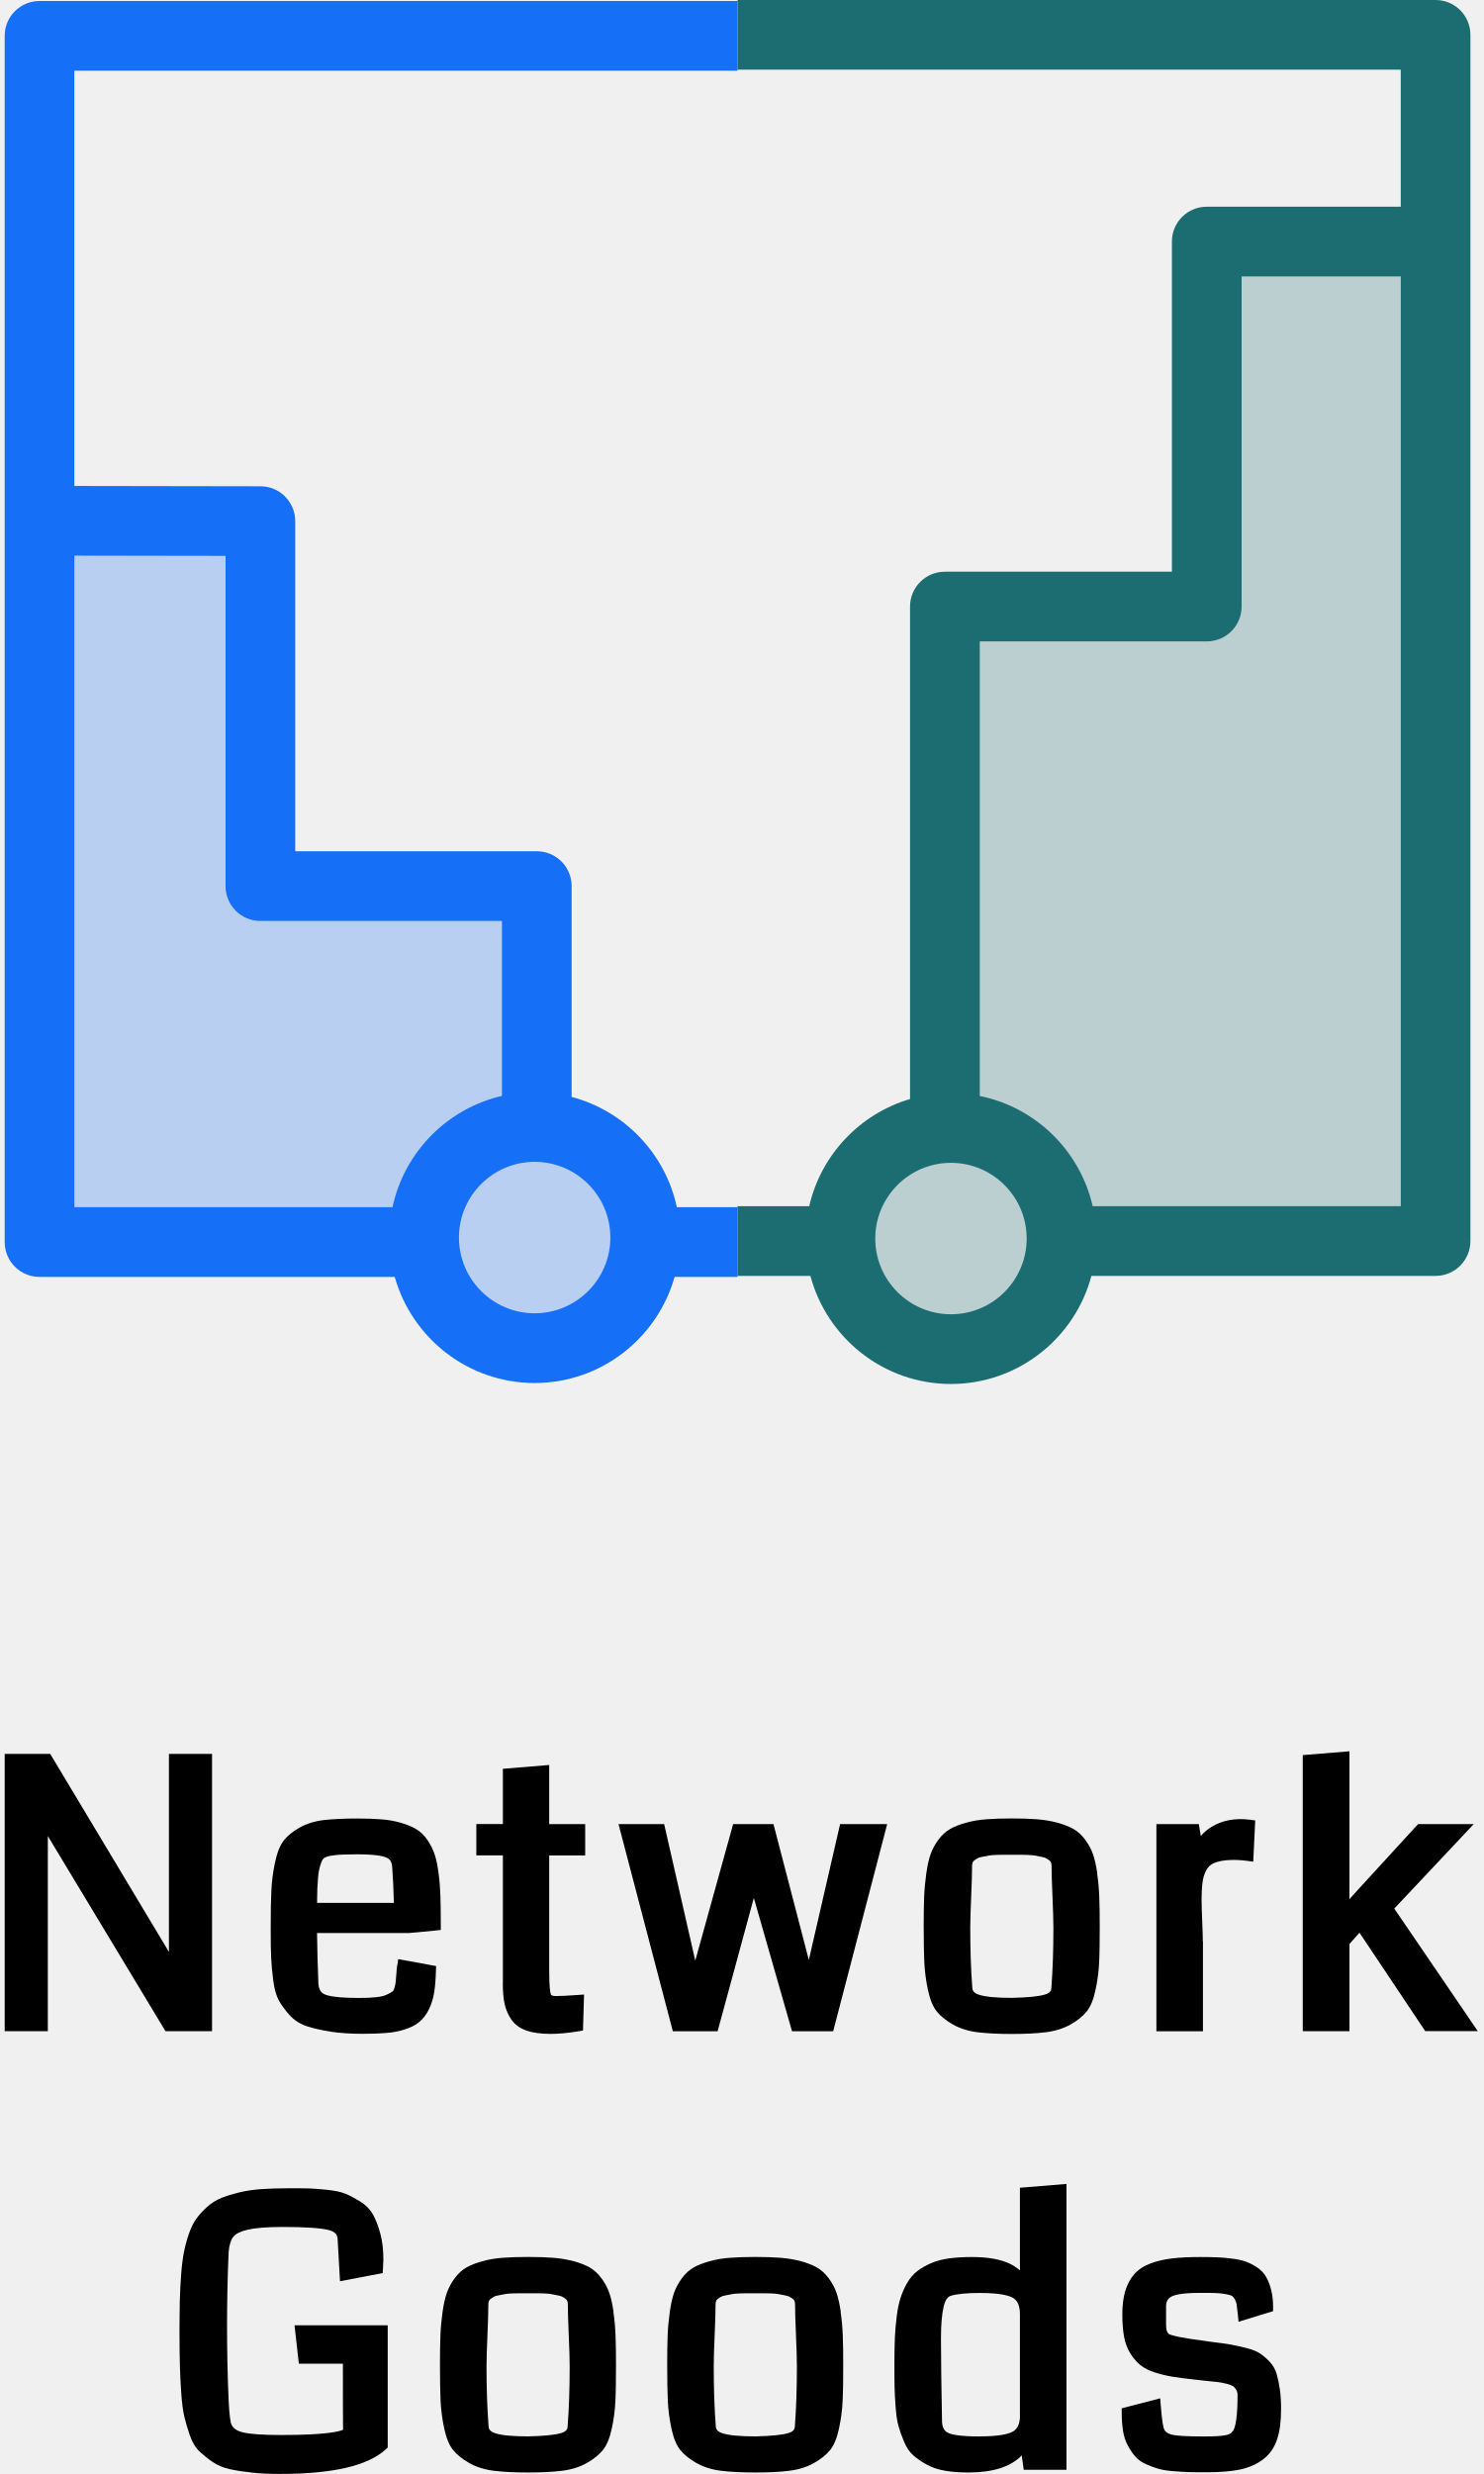
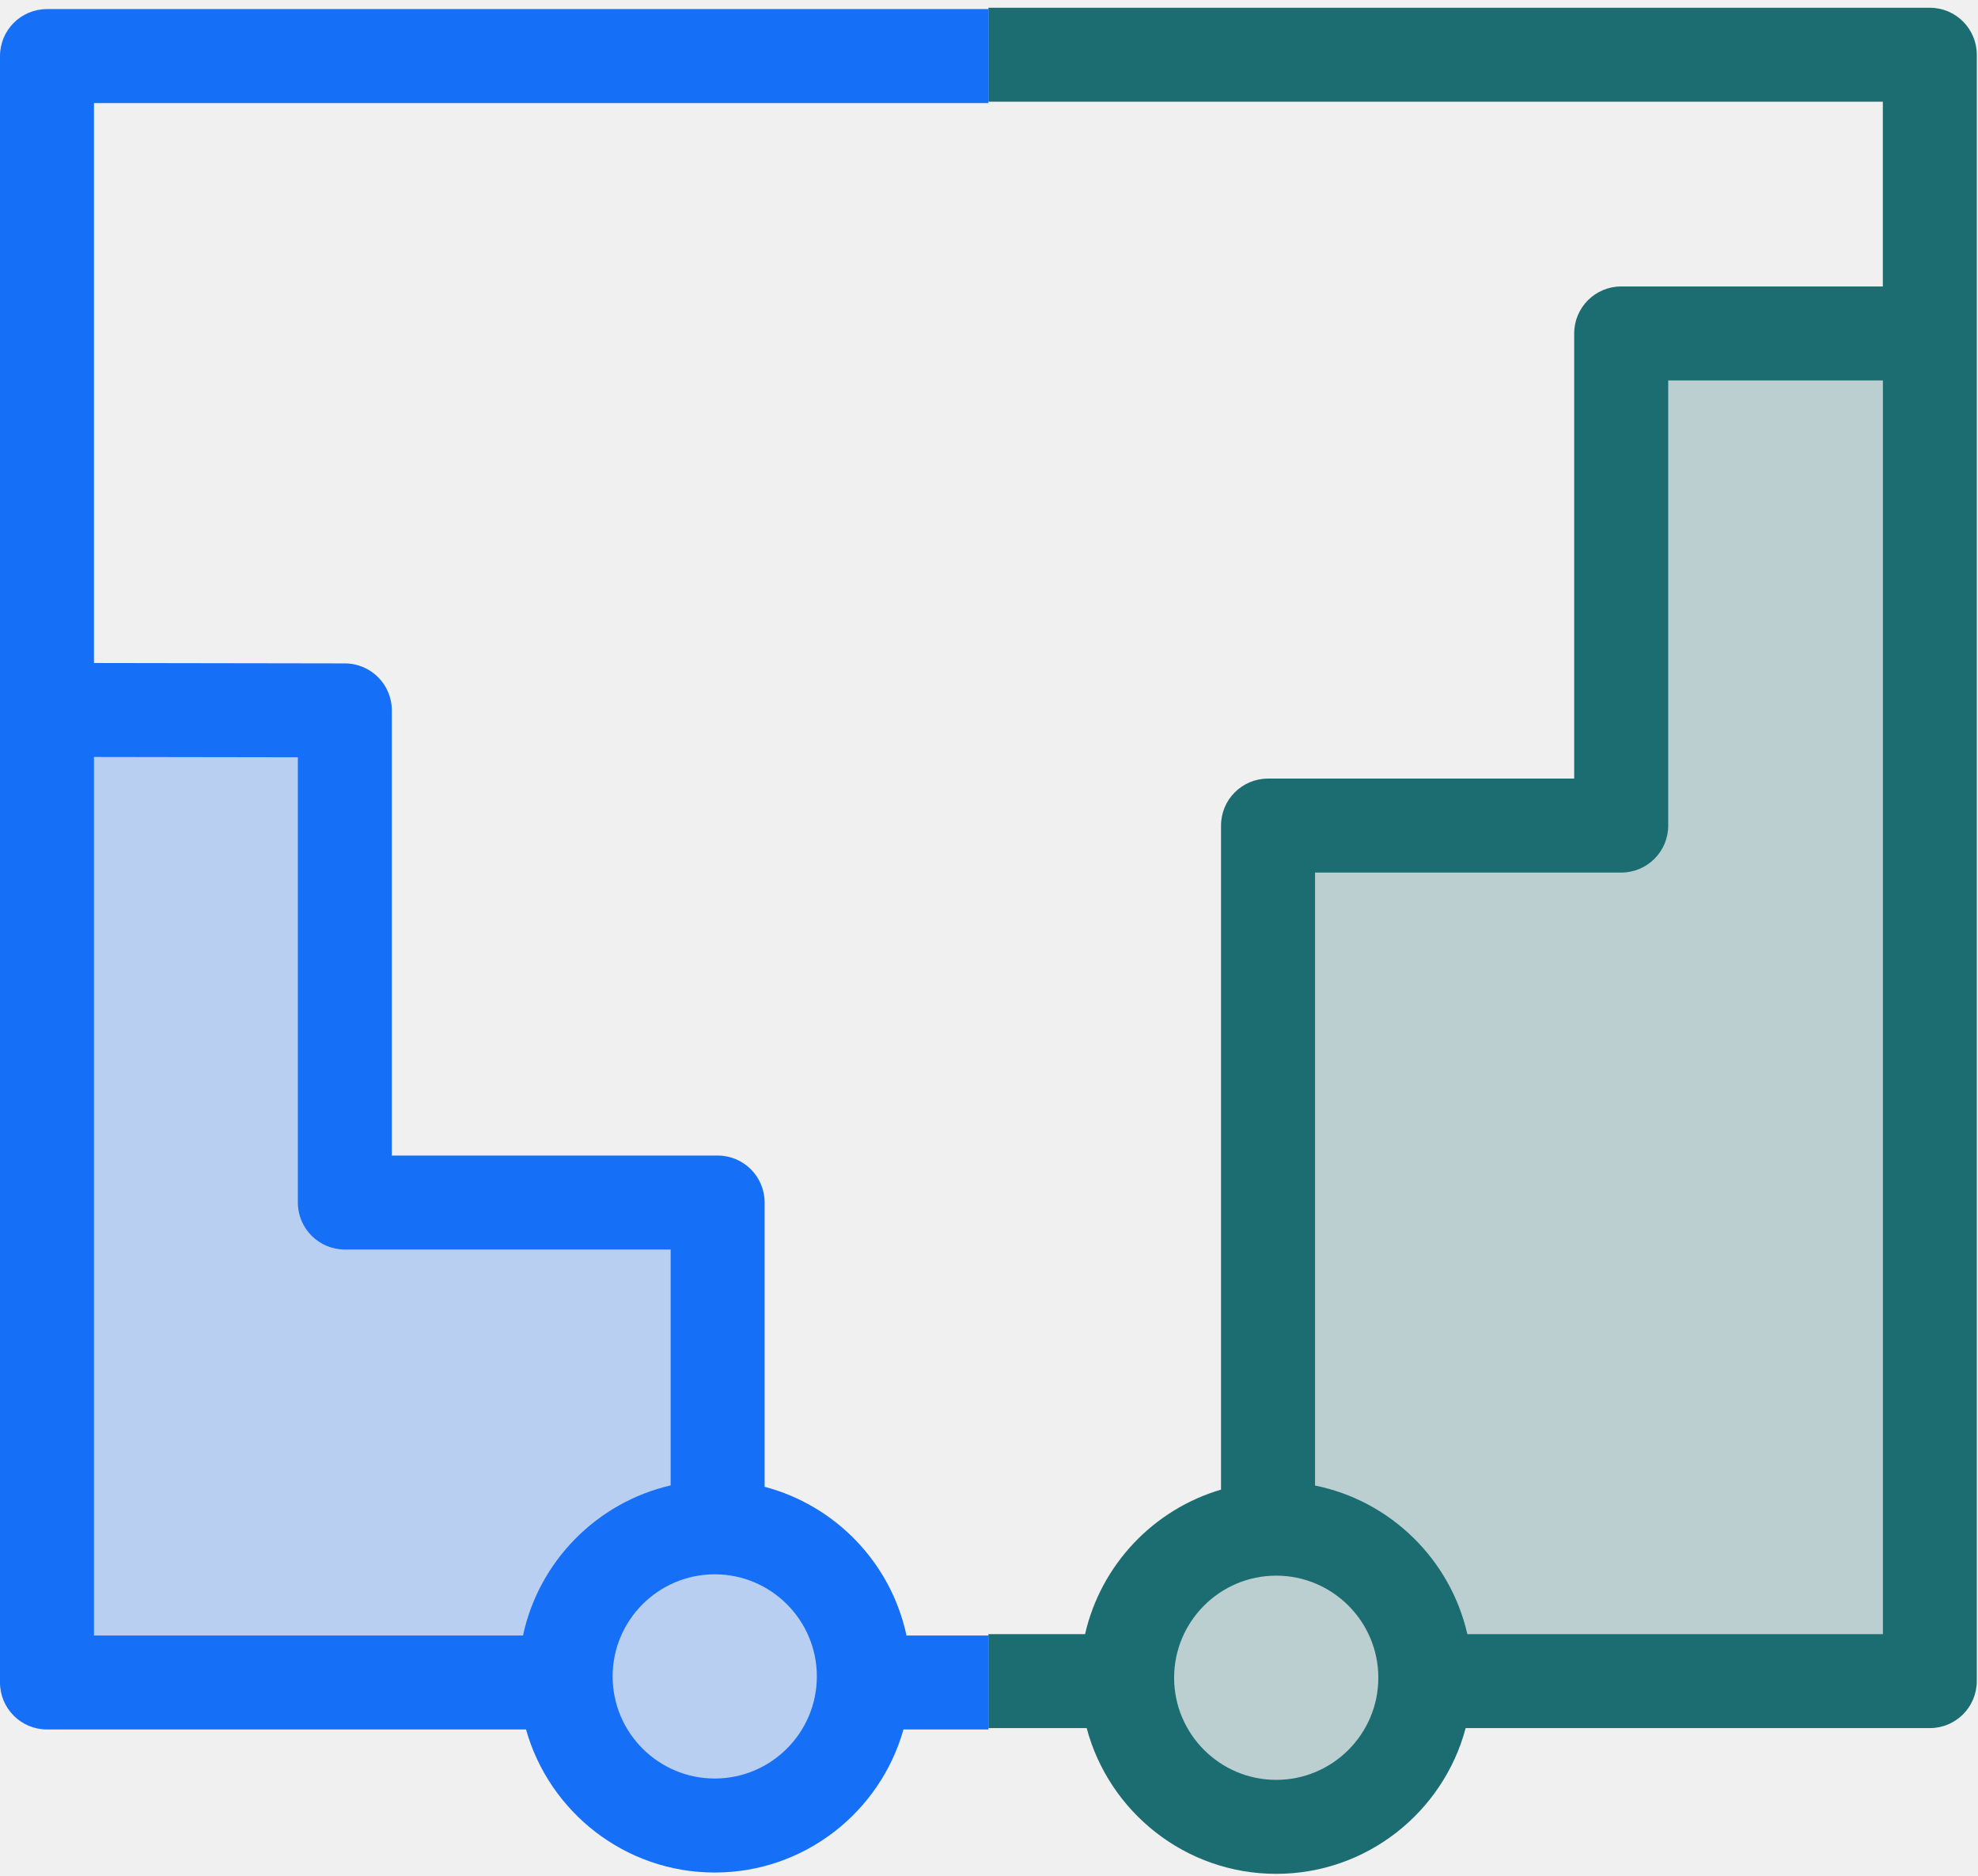
- <svg xmlns="http://www.w3.org/2000/svg" width="180" height="300" viewBox="0 0 180 300" fill="none">
-   <path d="M66.679 136.608C66.059 136.608 65.448 136.654 64.851 136.734V108.092H33.133V65.135H4.502L3.536 151.275H53.078C53.602 158.331 59.489 163.894 66.677 163.894C73.865 163.894 80.32 157.785 80.32 150.251C80.32 142.718 74.211 136.608 66.677 136.608H66.679Z" fill="#156FF7" fill-opacity="0.25" />
-   <path d="M89.462 8.572V0.121H4.794C2.46 0.121 0.569 2.011 0.569 4.346V150.613C0.569 152.948 2.46 154.839 4.794 154.839H47.877C49.963 162.252 56.779 167.704 64.849 167.704C72.919 167.704 79.738 162.252 81.822 154.839H89.462V146.388H82.094C80.709 139.883 75.725 134.696 69.335 133.016V107.449C69.335 105.114 67.445 103.224 65.11 103.224H35.808V63.191C35.808 60.861 33.92 58.97 31.59 58.966L9.02 58.929V8.572H89.462ZM74.032 150.068C74.032 155.131 69.913 159.251 64.849 159.251C59.786 159.251 55.666 155.131 55.666 150.068C55.666 145.004 59.786 140.885 64.849 140.885C69.913 140.885 74.032 145.004 74.032 150.068ZM27.357 67.41V107.449C27.357 109.784 29.248 111.675 31.582 111.675H60.884V132.89C54.246 134.423 49.031 139.709 47.606 146.388H9.02V67.378L27.357 67.407V67.41Z" fill="#156FF7" />
-   <path d="M173.769 28.915H146.087V74.673H115.346V134.194H115.334C106.533 134.194 99.397 141.329 99.397 150.131C99.397 158.932 106.533 166.067 115.334 166.067C123.648 166.067 130.469 159.702 131.203 151.579H173.769V28.915Z" fill="#1C6D72" fill-opacity="0.25" />
-   <path d="M174.131 0H89.462V8.451H169.903V25.066H146.37C144.035 25.066 142.144 26.957 142.144 29.292V69.324H114.608C112.273 69.324 110.382 71.215 110.382 73.55V133.269C104.299 135.056 99.576 140.037 98.154 146.265H89.459V154.716H98.299C100.303 162.252 107.183 167.823 115.342 167.823C123.501 167.823 130.38 162.252 132.384 154.716H174.126C176.461 154.716 178.352 152.825 178.352 150.49V4.226C178.352 1.891 176.461 0 174.126 0H174.131ZM124.529 150.188C124.529 155.252 120.41 159.371 115.346 159.371C110.283 159.371 106.164 155.252 106.164 150.188C106.164 145.125 110.283 141.006 115.346 141.006C120.41 141.006 124.529 145.125 124.529 150.188ZM132.536 146.265C131.003 139.542 125.621 134.269 118.838 132.902V77.776H146.375C148.71 77.776 150.6 75.885 150.6 73.55V33.518H169.908V146.265H132.536Z" fill="#1C6D72" />
-   <g clip-path="url(#clip0_262_2248)">
-     <path d="M25.721 212.677H20.49V236.689L6.087 212.677H0.569V246.308H5.801V222.638L20.075 246.308H25.721V212.677Z" fill="black" />
-     <path d="M48.18 238.286C48.133 238.591 48.097 238.979 48.069 239.459C48.041 239.892 48.014 240.216 47.986 240.428C47.958 240.613 47.903 240.853 47.82 241.13C47.783 241.25 47.718 241.416 47.608 241.49C47.441 241.61 47.183 241.748 46.86 241.896C46.565 242.034 46.15 242.127 45.633 242.182C45.07 242.247 44.378 242.274 43.594 242.274C40.992 242.274 39.894 242.053 39.433 241.859C39.091 241.72 38.685 241.443 38.621 240.557C38.528 238.351 38.473 236.283 38.455 234.4H49.591C50.016 234.372 51.095 234.27 52.839 234.095L53.467 234.03V233.403C53.467 232.027 53.448 230.873 53.42 229.95C53.393 229.018 53.319 228.076 53.199 227.171C53.079 226.22 52.922 225.482 52.728 224.891C52.526 224.291 52.239 223.709 51.87 223.155C51.474 222.565 51.003 222.112 50.477 221.798C49.988 221.512 49.379 221.254 48.65 221.041C47.931 220.829 47.128 220.681 46.279 220.617C45.458 220.552 44.471 220.515 43.345 220.515C41.721 220.515 40.364 220.58 39.303 220.7C38.178 220.829 37.181 221.143 36.342 221.614C35.502 222.094 34.847 222.62 34.404 223.202C33.943 223.792 33.601 224.688 33.343 225.916C33.103 227.06 32.955 228.224 32.909 229.368C32.854 230.485 32.835 232.064 32.835 234.049C32.835 235.47 32.854 236.597 32.891 237.4C32.928 238.212 33.011 239.135 33.14 240.132C33.278 241.213 33.509 242.016 33.841 242.607C34.145 243.151 34.561 243.724 35.087 244.314C35.659 244.961 36.388 245.431 37.264 245.718C38.048 245.976 39.008 246.188 40.106 246.364C41.204 246.53 42.505 246.622 43.972 246.622C45.107 246.622 46.085 246.585 46.86 246.521C47.672 246.456 48.429 246.308 49.112 246.087C49.831 245.856 50.413 245.561 50.855 245.191C51.298 244.822 51.686 244.324 52 243.705C52.304 243.105 52.526 242.422 52.655 241.656C52.775 240.926 52.849 240.031 52.876 238.997L52.895 238.406L48.3 237.566L48.198 238.277L48.18 238.286ZM38.464 230.753C38.464 230.615 38.464 230.458 38.464 230.282C38.464 229.719 38.482 229.294 38.491 229.018C38.51 228.741 38.528 228.344 38.565 227.845C38.602 227.374 38.648 227.005 38.704 226.747C38.759 226.479 38.842 226.193 38.953 225.888C39.036 225.657 39.128 225.482 39.23 225.38C39.331 225.279 39.442 225.214 39.645 225.149C39.903 225.039 40.724 224.854 43.289 224.854C45.476 224.854 46.436 225.066 46.86 225.242C47.165 225.371 47.525 225.62 47.571 226.423C47.672 227.734 47.737 229.184 47.774 230.744H38.455L38.464 230.753Z" fill="black" />
-     <path d="M60.987 240.465C60.987 241.462 61.06 242.302 61.199 242.957C61.346 243.659 61.623 244.305 62.02 244.887C62.454 245.515 63.09 245.976 63.921 246.253C64.677 246.502 65.628 246.632 66.744 246.632C67.759 246.632 68.903 246.53 70.149 246.318L70.712 246.225L70.841 241.859L70.075 241.914C68.94 241.997 68.045 242.043 67.399 242.043C66.883 242.043 66.837 241.887 66.809 241.831C66.735 241.61 66.615 240.954 66.615 239.015V224.993H70.979V221.189H66.615V214.025L60.996 214.487V221.18H57.776V224.983H60.996V240.465H60.987Z" fill="black" />
-     <path d="M98.106 237.668L93.816 221.189H88.926L84.331 237.751L80.557 221.189H75.021L81.609 246.309H87.043L91.435 230.144L96.067 246.309H101.059L107.61 221.189H101.899L98.106 237.668Z" fill="black" />
-     <path d="M133.095 227.18C132.956 226.23 132.79 225.473 132.578 224.863C132.366 224.245 132.043 223.654 131.637 223.1C131.213 222.528 130.724 222.075 130.179 221.771C129.672 221.484 129.026 221.235 128.26 221.023C127.503 220.82 126.682 220.681 125.796 220.607C124.938 220.543 123.905 220.506 122.724 220.506C121.543 220.506 120.509 220.543 119.651 220.607C118.765 220.672 117.935 220.811 117.188 221.023C116.422 221.235 115.776 221.484 115.268 221.771C114.724 222.075 114.235 222.528 113.811 223.1C113.405 223.654 113.091 224.245 112.869 224.863C112.657 225.463 112.491 226.22 112.353 227.18C112.224 228.104 112.131 229.054 112.094 230.015C112.057 230.956 112.039 232.147 112.039 233.55C112.039 235.424 112.067 236.92 112.113 237.972C112.168 239.062 112.316 240.169 112.547 241.277C112.805 242.468 113.155 243.336 113.635 243.927C114.087 244.49 114.752 245.016 115.591 245.496C116.44 245.976 117.455 246.299 118.609 246.438C119.697 246.567 121.072 246.641 122.696 246.641C124.32 246.641 125.713 246.576 126.802 246.438C127.955 246.299 128.97 245.985 129.81 245.515C130.659 245.044 131.314 244.508 131.785 243.945C132.274 243.345 132.633 242.477 132.883 241.286C133.122 240.179 133.27 239.071 133.316 237.981C133.372 236.92 133.39 235.434 133.39 233.559C133.39 232.156 133.372 230.965 133.335 230.024C133.298 229.064 133.215 228.113 133.076 227.19L133.095 227.18ZM121.737 224.909H123.702C123.923 224.909 124.228 224.909 124.625 224.928C125.086 224.946 125.344 224.974 125.473 225.002C125.704 225.048 125.981 225.094 126.304 225.159C126.627 225.214 126.784 225.288 126.848 225.316C127.005 225.399 127.153 225.5 127.31 225.62C127.393 225.676 127.439 225.749 127.476 225.833C127.522 225.953 127.549 226.091 127.549 226.248C127.549 227.06 127.586 228.325 127.66 229.987C127.734 231.639 127.771 232.913 127.771 233.8C127.771 236.477 127.688 238.877 127.531 240.963C127.531 241.296 127.448 241.637 126.811 241.84C126.082 242.08 124.717 242.219 122.742 242.265C120.842 242.265 119.485 242.136 118.719 241.877C118.027 241.646 117.926 241.305 117.926 240.908C117.769 238.877 117.686 236.477 117.686 233.8C117.686 232.922 117.723 231.639 117.797 229.987C117.87 228.316 117.907 227.06 117.907 226.248C117.907 226.091 117.935 225.953 117.981 225.833C118.018 225.749 118.064 225.685 118.147 225.62C118.304 225.5 118.452 225.399 118.609 225.316C118.673 225.279 118.821 225.214 119.153 225.159C119.485 225.103 119.762 225.048 119.983 225.002C120.113 224.974 120.362 224.946 120.832 224.928C121.229 224.909 121.543 224.909 121.755 224.909H121.737Z" fill="black" />
-     <path d="M145.893 235.424C145.893 234.926 145.865 234.104 145.819 232.95C145.773 231.824 145.745 230.965 145.745 230.384C145.745 229.378 145.8 228.565 145.902 227.984C145.994 227.457 146.179 226.977 146.446 226.571C146.686 226.211 147.037 225.962 147.516 225.814C148.356 225.546 149.676 225.436 151.263 225.648L152.01 225.75L152.25 220.746L151.613 220.663C149.805 220.423 148.181 220.755 146.917 221.549C146.437 221.854 146.012 222.214 145.643 222.629L145.413 221.189H140.264V246.309H145.911V235.424H145.893Z" fill="black" />
-     <path d="M169.107 231.445L178.759 221.189H172.005L166.164 227.568C165.878 227.873 165.297 228.51 164.429 229.461C164.153 229.765 163.903 230.042 163.673 230.301C163.673 229.571 163.682 229.036 163.682 228.685V212.364L158.017 212.825V246.308H163.682V235.729L164.9 234.363L172.872 246.299H179.248L169.117 231.436L169.107 231.445Z" fill="black" />
-     <path d="M36.212 286.623H41.592C41.592 290.473 41.592 293.141 41.61 294.636C41.158 294.849 39.571 295.273 34.109 295.273C31.885 295.273 30.316 295.163 29.458 294.95C28.702 294.766 28.24 294.433 28.056 293.953C27.973 293.732 27.825 293.076 27.733 291.138C27.604 288.22 27.539 285.174 27.539 282.081C27.539 278.989 27.604 275.961 27.733 273.053C27.807 272.231 28 271.613 28.296 271.234C28.582 270.874 29.163 270.579 29.993 270.385C30.935 270.163 32.365 270.043 34.247 270.043C37.034 270.043 38.925 270.172 39.894 270.422C40.807 270.662 40.946 271.133 40.955 271.576L41.241 276.625L46.417 275.638L46.454 275.102C46.482 274.622 46.5 274.244 46.5 273.976C46.5 272.813 46.38 271.76 46.131 270.856C45.891 269.96 45.596 269.194 45.273 268.594C44.913 267.938 44.369 267.375 43.649 266.932C43.003 266.535 42.413 266.221 41.905 266.018C41.361 265.797 40.632 265.64 39.672 265.538C38.768 265.446 38.048 265.39 37.513 265.372C36.987 265.354 36.222 265.354 35.197 265.354H34.874C33.693 265.354 32.623 265.39 31.691 265.455C30.732 265.52 29.837 265.658 29.025 265.852C28.222 266.046 27.502 266.267 26.893 266.507C26.238 266.766 25.629 267.144 25.094 267.634C24.587 268.095 24.153 268.575 23.811 269.046C23.452 269.545 23.147 270.182 22.88 270.966C22.63 271.705 22.437 272.443 22.298 273.173C22.16 273.893 22.04 274.807 21.966 275.887C21.883 276.949 21.837 278.001 21.809 279.016C21.791 280.032 21.772 281.25 21.772 282.691C21.772 284.371 21.791 285.746 21.818 286.817C21.846 287.888 21.901 289.024 21.985 290.196C22.067 291.396 22.197 292.375 22.372 293.104C22.547 293.815 22.759 294.563 23.027 295.32C23.322 296.169 23.728 296.834 24.227 297.295C24.669 297.701 25.177 298.117 25.749 298.514C26.377 298.948 27.124 299.262 27.982 299.437C28.766 299.603 29.652 299.732 30.602 299.834C31.553 299.935 32.669 299.991 33.906 299.991C40.383 299.991 44.609 299.012 46.805 297L47.026 296.797V281.971H35.723L36.249 286.623H36.212Z" fill="black" />
-     <path d="M74.421 280.355C74.283 279.404 74.117 278.647 73.904 278.038C73.692 277.419 73.369 276.828 72.963 276.275C72.539 275.702 72.05 275.25 71.505 274.945C70.998 274.659 70.352 274.41 69.586 274.197C68.829 273.994 68.008 273.856 67.123 273.782C66.264 273.717 65.231 273.68 64.05 273.68C62.869 273.68 61.836 273.717 60.977 273.782C60.092 273.847 59.261 273.985 58.514 274.197C57.748 274.41 57.102 274.659 56.595 274.945C56.05 275.25 55.561 275.702 55.137 276.275C54.731 276.828 54.417 277.419 54.196 278.038C53.983 278.638 53.817 279.395 53.679 280.355C53.55 281.278 53.457 282.229 53.42 283.189C53.384 284.131 53.365 285.322 53.365 286.725C53.365 288.599 53.393 290.094 53.439 291.147C53.494 292.236 53.642 293.344 53.873 294.452C54.131 295.643 54.482 296.51 54.961 297.101C55.413 297.664 56.078 298.191 56.917 298.671C57.766 299.151 58.781 299.474 59.935 299.612C61.023 299.742 62.398 299.815 64.022 299.815C65.646 299.815 67.039 299.751 68.128 299.612C69.282 299.474 70.296 299.16 71.136 298.689C71.985 298.218 72.64 297.683 73.111 297.12C73.6 296.52 73.96 295.652 74.209 294.461C74.449 293.353 74.596 292.245 74.642 291.156C74.698 290.094 74.716 288.608 74.716 286.734C74.716 285.331 74.698 284.14 74.661 283.198C74.624 282.238 74.541 281.287 74.403 280.364L74.421 280.355ZM63.063 278.084H65.028C65.249 278.084 65.554 278.084 65.951 278.102C66.412 278.121 66.67 278.149 66.799 278.176C67.03 278.222 67.307 278.269 67.63 278.333C67.953 278.389 68.11 278.462 68.174 278.49C68.331 278.573 68.479 278.675 68.636 278.795C68.719 278.85 68.765 278.924 68.802 279.007C68.848 279.127 68.876 279.266 68.876 279.423C68.876 280.235 68.912 281.5 68.986 283.161C69.06 284.814 69.097 286.088 69.097 286.974C69.097 289.651 69.014 292.051 68.857 294.138C68.857 294.47 68.774 294.812 68.137 295.015C67.409 295.255 66.043 295.393 64.068 295.44C62.168 295.44 60.811 295.31 60.045 295.052C59.353 294.821 59.252 294.479 59.252 294.082C59.095 292.051 59.012 289.651 59.012 286.974C59.012 286.097 59.049 284.814 59.123 283.161C59.197 281.49 59.233 280.235 59.233 279.423C59.233 279.266 59.261 279.127 59.307 279.007C59.344 278.924 59.39 278.859 59.473 278.795C59.63 278.675 59.778 278.573 59.935 278.49C59.999 278.453 60.147 278.389 60.479 278.333C60.811 278.278 61.088 278.222 61.309 278.176C61.439 278.149 61.688 278.121 62.158 278.102C62.555 278.084 62.869 278.084 63.081 278.084H63.063Z" fill="black" />
-     <path d="M101.982 280.355C101.843 279.404 101.677 278.647 101.465 278.038C101.253 277.419 100.93 276.828 100.524 276.275C100.099 275.702 99.61 275.25 99.066 274.945C98.558 274.659 97.913 274.41 97.147 274.197C96.39 273.994 95.569 273.856 94.683 273.782C93.825 273.717 92.792 273.68 91.611 273.68C90.43 273.68 89.396 273.717 88.538 273.782C87.652 273.847 86.822 273.985 86.075 274.197C85.309 274.41 84.663 274.659 84.155 274.945C83.611 275.25 83.122 275.702 82.698 276.275C82.291 276.828 81.978 277.419 81.756 278.038C81.544 278.638 81.378 279.395 81.24 280.355C81.111 281.278 81.018 282.229 80.981 283.189C80.944 284.131 80.926 285.322 80.926 286.725C80.926 288.599 80.954 290.094 81 291.147C81.055 292.236 81.203 293.344 81.433 294.452C81.692 295.643 82.042 296.51 82.522 297.101C82.974 297.664 83.639 298.191 84.478 298.671C85.327 299.151 86.342 299.474 87.496 299.612C88.584 299.742 89.959 299.815 91.583 299.815C93.207 299.815 94.6 299.751 95.689 299.612C96.842 299.474 97.857 299.16 98.697 298.689C99.546 298.218 100.201 297.683 100.671 297.12C101.161 296.52 101.52 295.652 101.77 294.461C102.009 293.353 102.157 292.245 102.203 291.156C102.259 290.094 102.277 288.608 102.277 286.734C102.277 285.331 102.259 284.14 102.222 283.198C102.185 282.238 102.102 281.287 101.963 280.364L101.982 280.355ZM90.623 278.084H92.589C92.81 278.084 93.115 278.084 93.511 278.102C93.973 278.121 94.231 278.149 94.36 278.176C94.591 278.222 94.868 278.269 95.191 278.333C95.514 278.389 95.671 278.462 95.735 278.49C95.892 278.573 96.04 278.675 96.197 278.795C96.279 278.85 96.326 278.924 96.362 279.007C96.409 279.127 96.436 279.266 96.436 279.423C96.436 280.235 96.473 281.5 96.547 283.161C96.621 284.814 96.658 286.088 96.658 286.974C96.658 289.651 96.575 292.051 96.418 294.138C96.418 294.47 96.335 294.812 95.698 295.015C94.969 295.255 93.604 295.393 91.629 295.44C89.728 295.44 88.372 295.31 87.606 295.052C86.914 294.821 86.813 294.479 86.813 294.082C86.656 292.051 86.573 289.651 86.573 286.974C86.573 286.097 86.61 284.814 86.683 283.161C86.757 281.49 86.794 280.235 86.794 279.423C86.794 279.266 86.822 279.127 86.868 279.007C86.905 278.924 86.951 278.859 87.034 278.795C87.191 278.675 87.339 278.573 87.496 278.49C87.56 278.453 87.708 278.389 88.04 278.333C88.372 278.278 88.649 278.222 88.87 278.176C88.999 278.149 89.249 278.121 89.719 278.102C90.116 278.084 90.43 278.084 90.642 278.084H90.623Z" fill="black" />
-     <path d="M123.711 275.314C123.351 274.991 122.945 274.724 122.484 274.502C121.349 273.957 119.827 273.69 117.852 273.69C116.865 273.69 115.96 273.745 115.167 273.847C114.346 273.957 113.598 274.151 112.953 274.428C112.316 274.705 111.753 275.019 111.282 275.379C110.784 275.758 110.36 276.265 110.009 276.875C109.686 277.447 109.419 278.047 109.225 278.666C109.031 279.275 108.874 280.023 108.764 280.9C108.653 281.749 108.579 282.626 108.542 283.494C108.505 284.352 108.487 285.377 108.487 286.549C108.487 287.722 108.487 288.71 108.505 289.411C108.524 290.122 108.561 290.962 108.634 291.904C108.708 292.901 108.828 293.658 108.994 294.239C109.151 294.784 109.372 295.403 109.649 296.067C109.954 296.806 110.36 297.397 110.849 297.803C111.282 298.172 111.808 298.523 112.417 298.865C113.054 299.215 113.811 299.474 114.678 299.612C115.499 299.751 116.431 299.815 117.464 299.815C120.445 299.815 122.604 299.123 123.933 297.747L124.172 299.492H129.358V264.827L123.711 265.289V275.324V275.314ZM118.849 295.449C116.44 295.449 115.435 295.218 115.019 295.024C114.724 294.886 114.327 294.599 114.263 293.722C114.18 289.365 114.134 285.922 114.134 283.503C114.134 281.887 114.244 280.604 114.466 279.672C114.724 278.582 115.185 278.435 115.333 278.389C116.071 278.167 117.252 278.047 118.849 278.047C121.349 278.047 122.429 278.379 122.881 278.647C123.443 278.989 123.711 279.635 123.711 280.641V293.224C123.619 294.35 123.121 294.72 122.761 294.904C122.281 295.144 121.211 295.44 118.849 295.44V295.449Z" fill="black" />
-     <path d="M154.861 287.897C154.677 287.288 154.372 286.762 153.957 286.337C153.588 285.959 153.209 285.636 152.831 285.386C152.425 285.119 151.872 284.897 151.143 284.712C150.478 284.546 149.842 284.408 149.242 284.297C148.651 284.195 147.839 284.085 146.834 283.965C146.714 283.955 146.529 283.928 146.262 283.881C143.115 283.475 142.165 283.208 141.879 283.078C141.584 282.949 141.436 282.552 141.436 281.906V279.7C141.436 279.109 141.63 278.739 142.063 278.499C142.442 278.287 143.337 278.038 145.477 278.038C146.335 278.038 146.991 278.038 147.443 278.056C147.867 278.066 148.292 278.121 148.707 278.195C149.223 278.296 149.399 278.379 149.436 278.407C149.491 278.444 149.602 278.536 149.749 278.767C149.869 278.961 149.952 279.173 149.989 279.404C150.035 279.718 150.091 280.152 150.146 280.697L150.229 281.537L154.418 280.253V279.746C154.418 278.989 154.344 278.296 154.188 277.696C154.04 277.087 153.837 276.561 153.588 276.127C153.32 275.647 152.933 275.25 152.444 274.927C152.01 274.641 151.558 274.41 151.124 274.253C150.681 274.087 150.137 273.967 149.445 273.884C148.799 273.8 148.199 273.745 147.655 273.727C147.12 273.708 146.437 273.69 145.607 273.69C144.278 273.69 143.124 273.745 142.193 273.856C141.233 273.967 140.356 274.17 139.581 274.456C138.751 274.761 138.077 275.204 137.579 275.767C137.099 276.311 136.73 277.004 136.481 277.826C136.25 278.61 136.13 279.561 136.13 280.66C136.13 281.675 136.204 282.571 136.333 283.318C136.481 284.112 136.739 284.805 137.099 285.377C137.45 285.94 137.856 286.411 138.29 286.771C138.742 287.15 139.341 287.454 140.107 287.694C140.818 287.916 141.528 288.091 142.22 288.202C142.894 288.313 143.77 288.423 144.822 288.543C145.173 288.59 145.643 288.636 146.225 288.7L147.618 288.839C147.941 288.876 148.31 288.94 148.716 289.042C149.177 289.153 149.417 289.273 149.546 289.347C149.694 289.439 149.823 289.587 149.943 289.781C150.054 289.965 150.109 290.214 150.109 290.501C150.109 294.147 149.602 294.747 149.5 294.83L149.362 294.978C149.316 295.043 149.168 295.2 148.633 295.301C148.098 295.403 147.24 295.449 146.086 295.449C143.678 295.449 142.709 295.347 142.303 295.264C141.427 295.098 141.242 294.673 141.196 294.563C141.113 294.359 140.947 293.704 140.79 291.645L140.725 290.824L136.057 292.033V292.569C136.057 293.381 136.112 294.119 136.214 294.766C136.324 295.449 136.527 296.058 136.813 296.575C137.081 297.064 137.367 297.489 137.671 297.849C138.013 298.255 138.483 298.588 139.065 298.837C139.572 299.058 140.052 299.234 140.495 299.363C140.965 299.502 141.556 299.594 142.322 299.658C143.041 299.714 143.678 299.751 144.232 299.769C144.776 299.788 145.505 299.788 146.4 299.788C147.969 299.788 149.288 299.677 150.331 299.474C151.429 299.252 152.379 298.846 153.154 298.264C153.966 297.664 154.557 296.843 154.898 295.818C155.221 294.867 155.387 293.639 155.387 292.19C155.387 291.258 155.341 290.427 155.239 289.734C155.138 289.042 155.009 288.414 154.852 287.879L154.861 287.897Z" fill="black" />
-   </g>
-   <defs>
-     <clipPath id="clip0_262_2248">
-       <rect width="178.67" height="87.636" fill="white" transform="translate(0.568848 212.364)" />
-     </clipPath>
-   </defs>
+ <svg xmlns="http://www.w3.org/2000/svg" width="212" height="201" viewBox="0 0 212 201" fill="none">
+   <path d="M78.786 163.631C78.047 163.631 77.319 163.686 76.608 163.781V129.646H38.807V78.454H4.688L3.537 181.11H62.577C63.201 189.518 70.217 196.148 78.783 196.148C87.35 196.148 95.042 188.868 95.042 179.889C95.042 170.911 87.761 163.631 78.783 163.631H78.786Z" fill="#156FF7" fill-opacity="0.25" />
+   <path d="M105.937 11.045V0.974H5.036C2.253 0.974 0 3.227 0 6.009V180.321C0 183.104 2.253 185.357 5.036 185.357H56.378C58.864 194.191 66.988 200.689 76.605 200.689C86.222 200.689 94.348 194.191 96.832 185.357H105.937V175.285H97.157C95.505 167.533 89.566 161.352 81.952 159.349V128.881C81.952 126.098 79.698 123.845 76.916 123.845H41.996V76.137C41.996 73.36 39.746 71.107 36.969 71.101L10.072 71.058V11.045H105.937ZM87.549 179.671C87.549 185.705 82.639 190.614 76.605 190.614C70.571 190.614 65.661 185.705 65.661 179.671C65.661 173.636 70.571 168.727 76.605 168.727C82.639 168.727 87.549 173.636 87.549 179.671ZM31.924 81.164V128.881C31.924 131.663 34.177 133.917 36.96 133.917H71.88V159.199C63.969 161.027 57.754 167.326 56.056 175.285H10.072V81.127L31.924 81.161V81.164Z" fill="#156FF7" />
+   <path d="M206.408 35.289H173.419V89.82H136.784V160.753H136.77C126.281 160.753 117.777 169.256 117.777 179.745C117.777 190.234 126.281 198.738 136.77 198.738C146.677 198.738 154.807 191.152 155.681 181.472H206.408V35.289Z" fill="#1C6D72" fill-opacity="0.25" />
+   <path d="M206.84 0.83H105.937V10.901H201.801V30.702H173.756C170.974 30.702 168.72 32.955 168.72 35.738V83.446H135.904C133.121 83.446 130.868 85.699 130.868 88.482V159.651C123.619 161.78 117.991 167.717 116.296 175.138H105.934V185.21H116.469C118.857 194.191 127.055 200.83 136.779 200.83C146.502 200.83 154.701 194.191 157.089 185.21H206.834C209.617 185.21 211.87 182.957 211.87 180.174V5.866C211.87 3.083 209.617 0.83 206.834 0.83H206.84ZM147.728 179.814C147.728 185.849 142.819 190.758 136.785 190.758C130.75 190.758 125.841 185.849 125.841 179.814C125.841 173.78 130.75 168.871 136.785 168.871C142.819 168.871 147.728 173.78 147.728 179.814ZM157.27 175.138C155.443 167.127 149.029 160.842 140.946 159.214V93.518H173.762C176.545 93.518 178.798 91.264 178.798 88.482V40.774H201.807V175.138H157.27Z" fill="#1C6D72" />
</svg>
